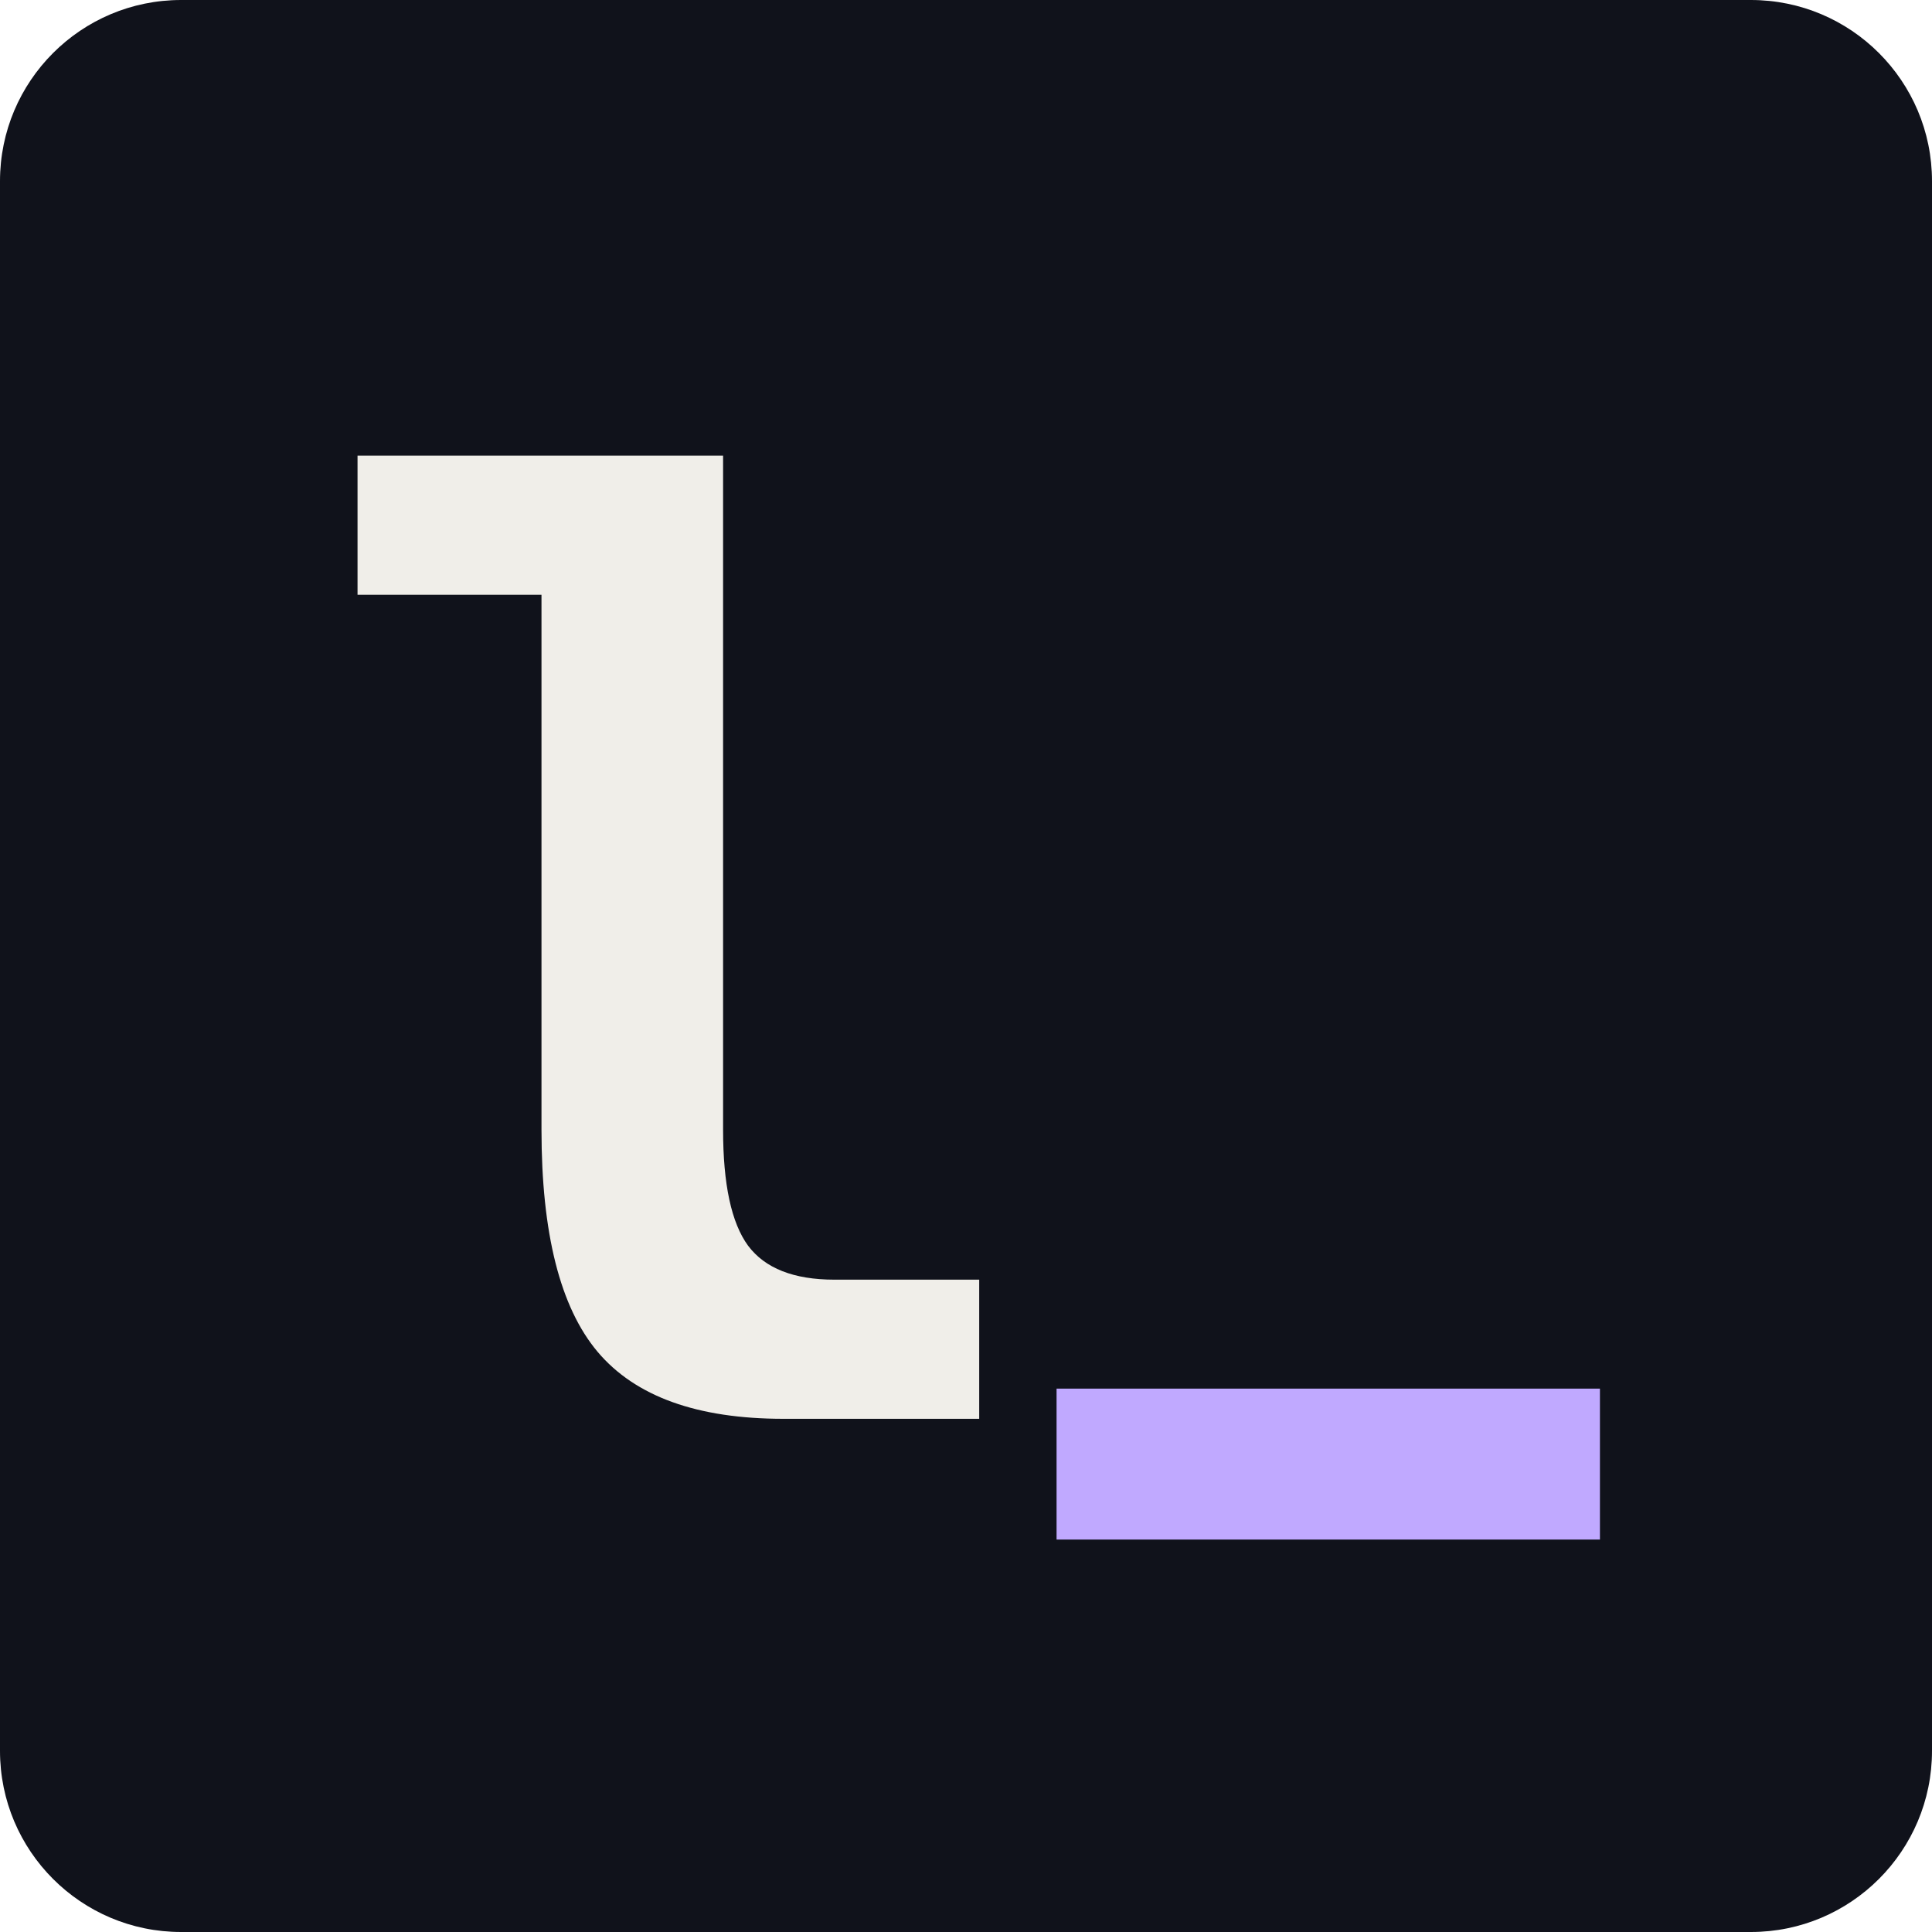
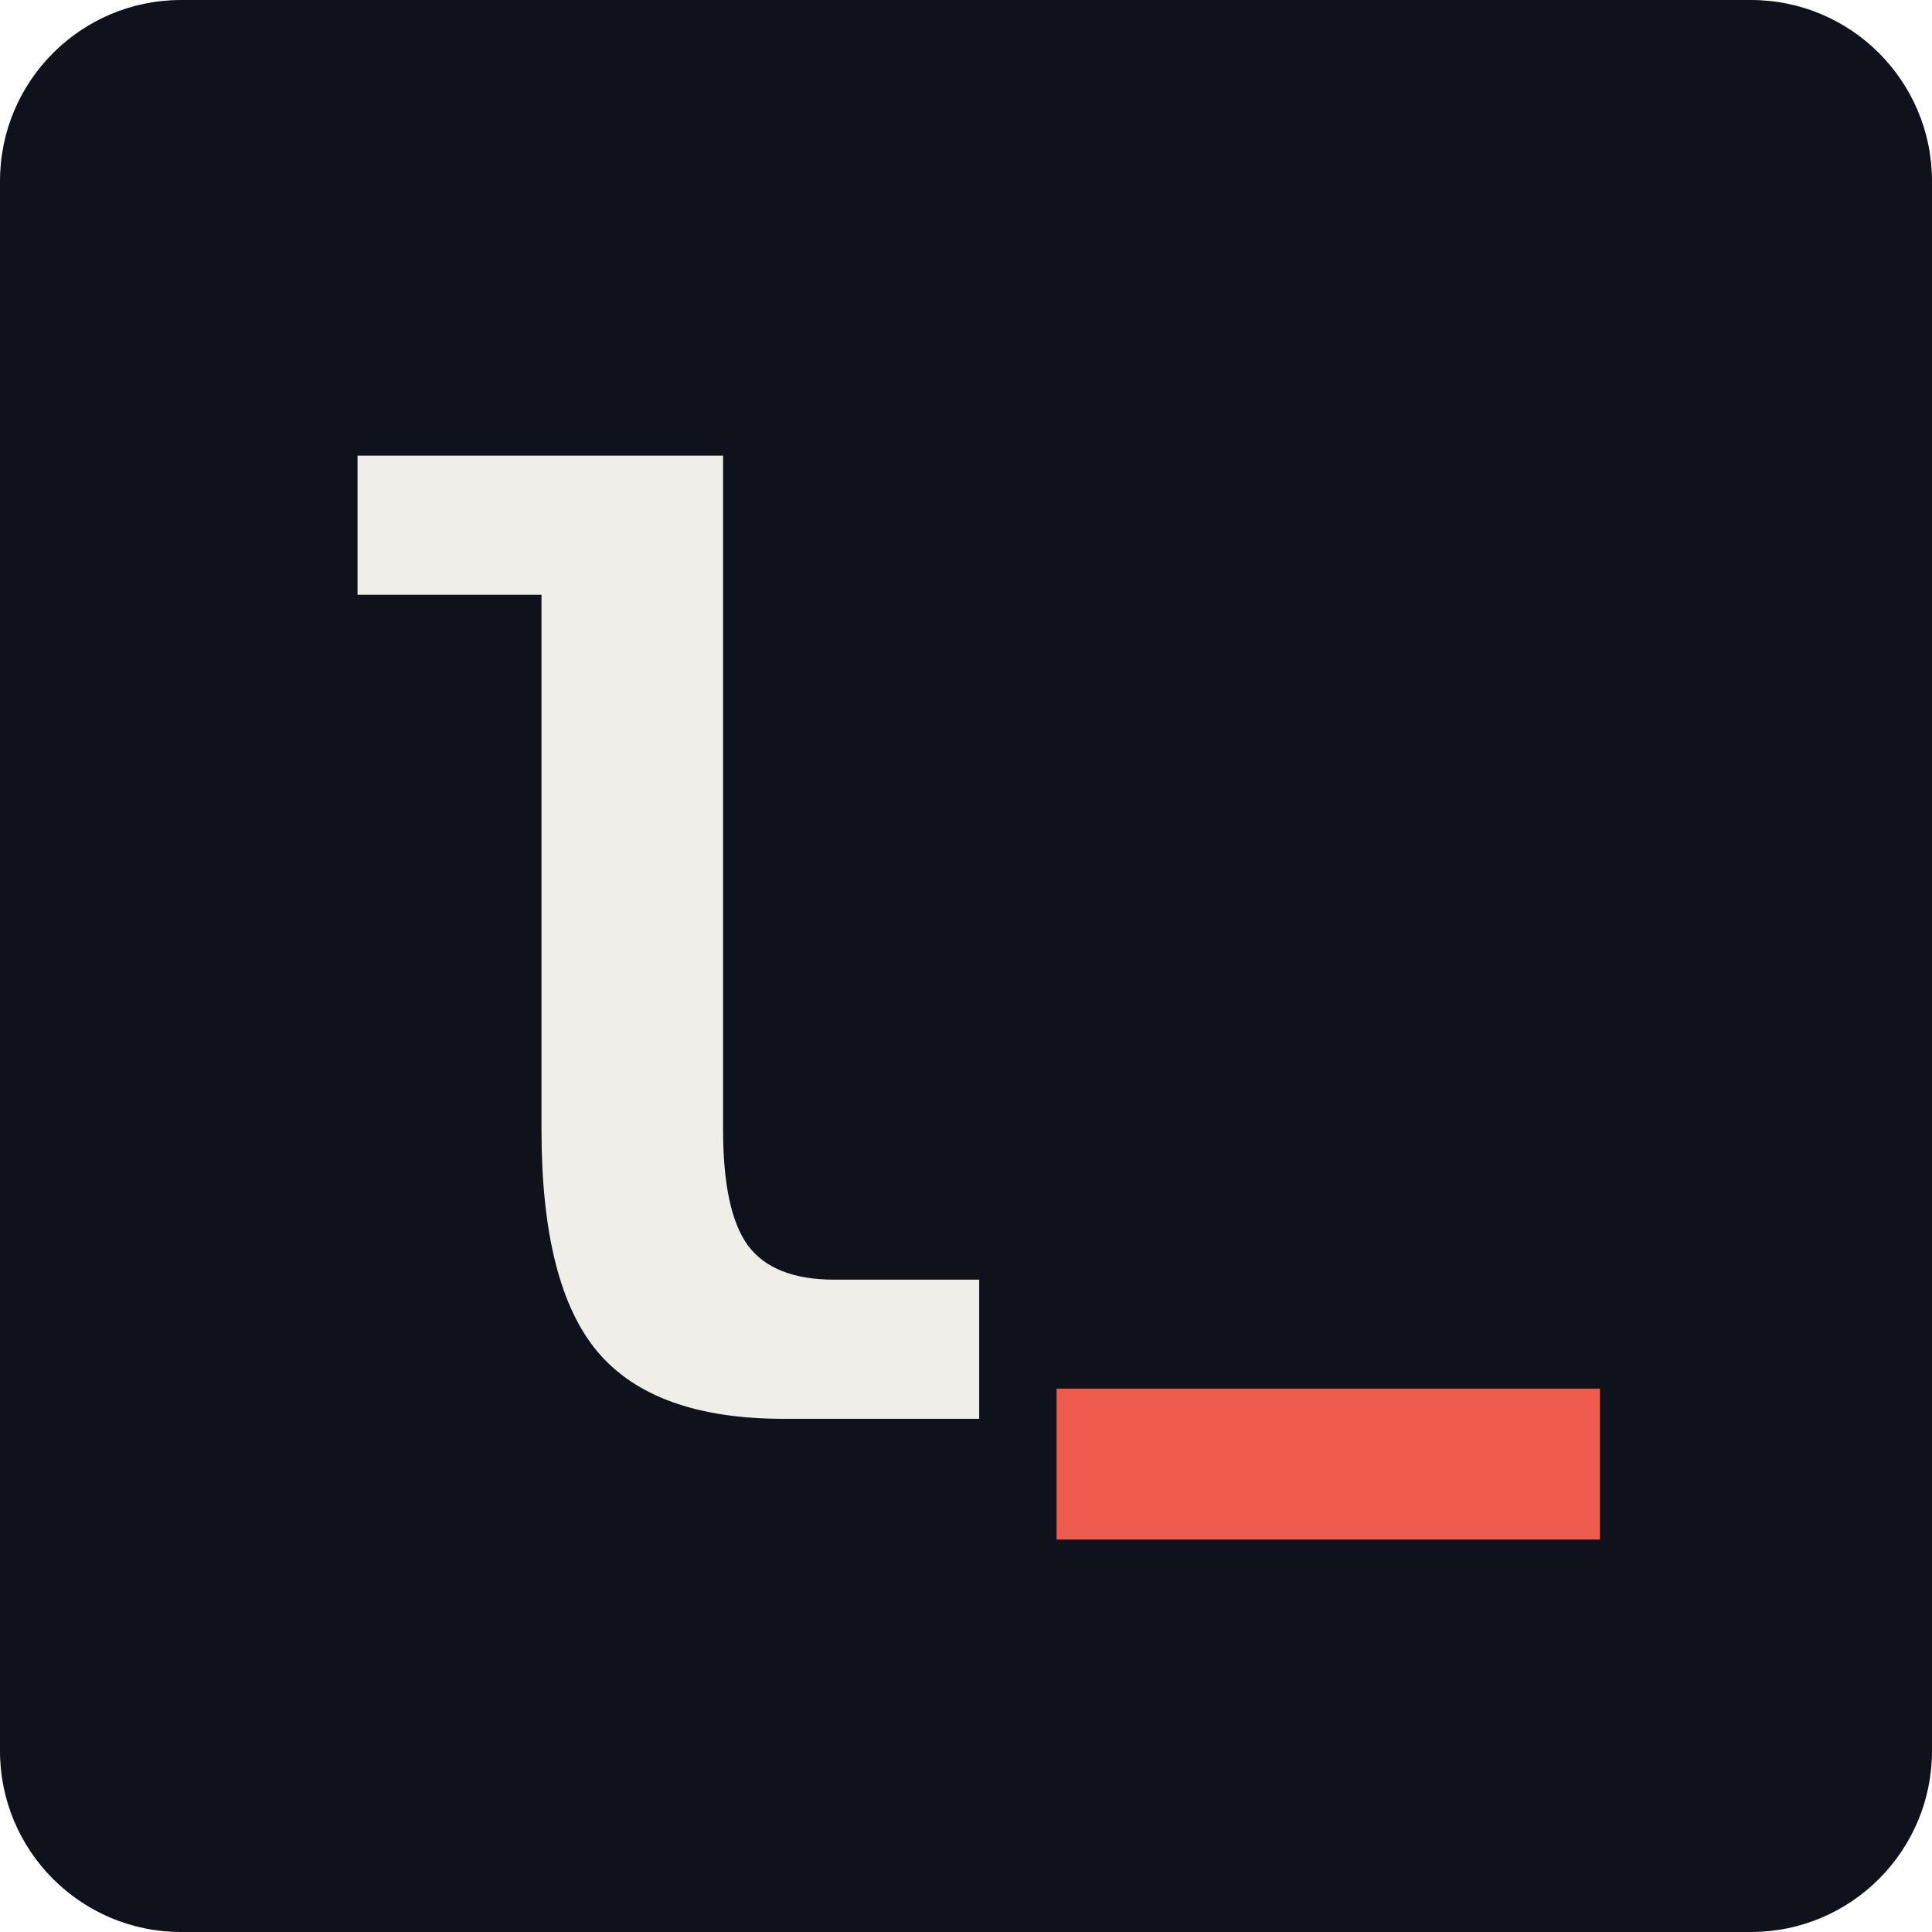
<svg xmlns="http://www.w3.org/2000/svg" viewBox="0 0 64 64">
  <rect width="64" height="64" rx="6" fill="#10121b" />
  <text x="10" y="47" fill="#f0eee9" font-family="monospace" font-weight="700" font-size="42">l</text>
-   <path d="M35 46h18v5H35z" fill="#c0a9ff" />
+   <path d="M35 46h18v5H35z" fill="#ef5c4d" />
</svg>
